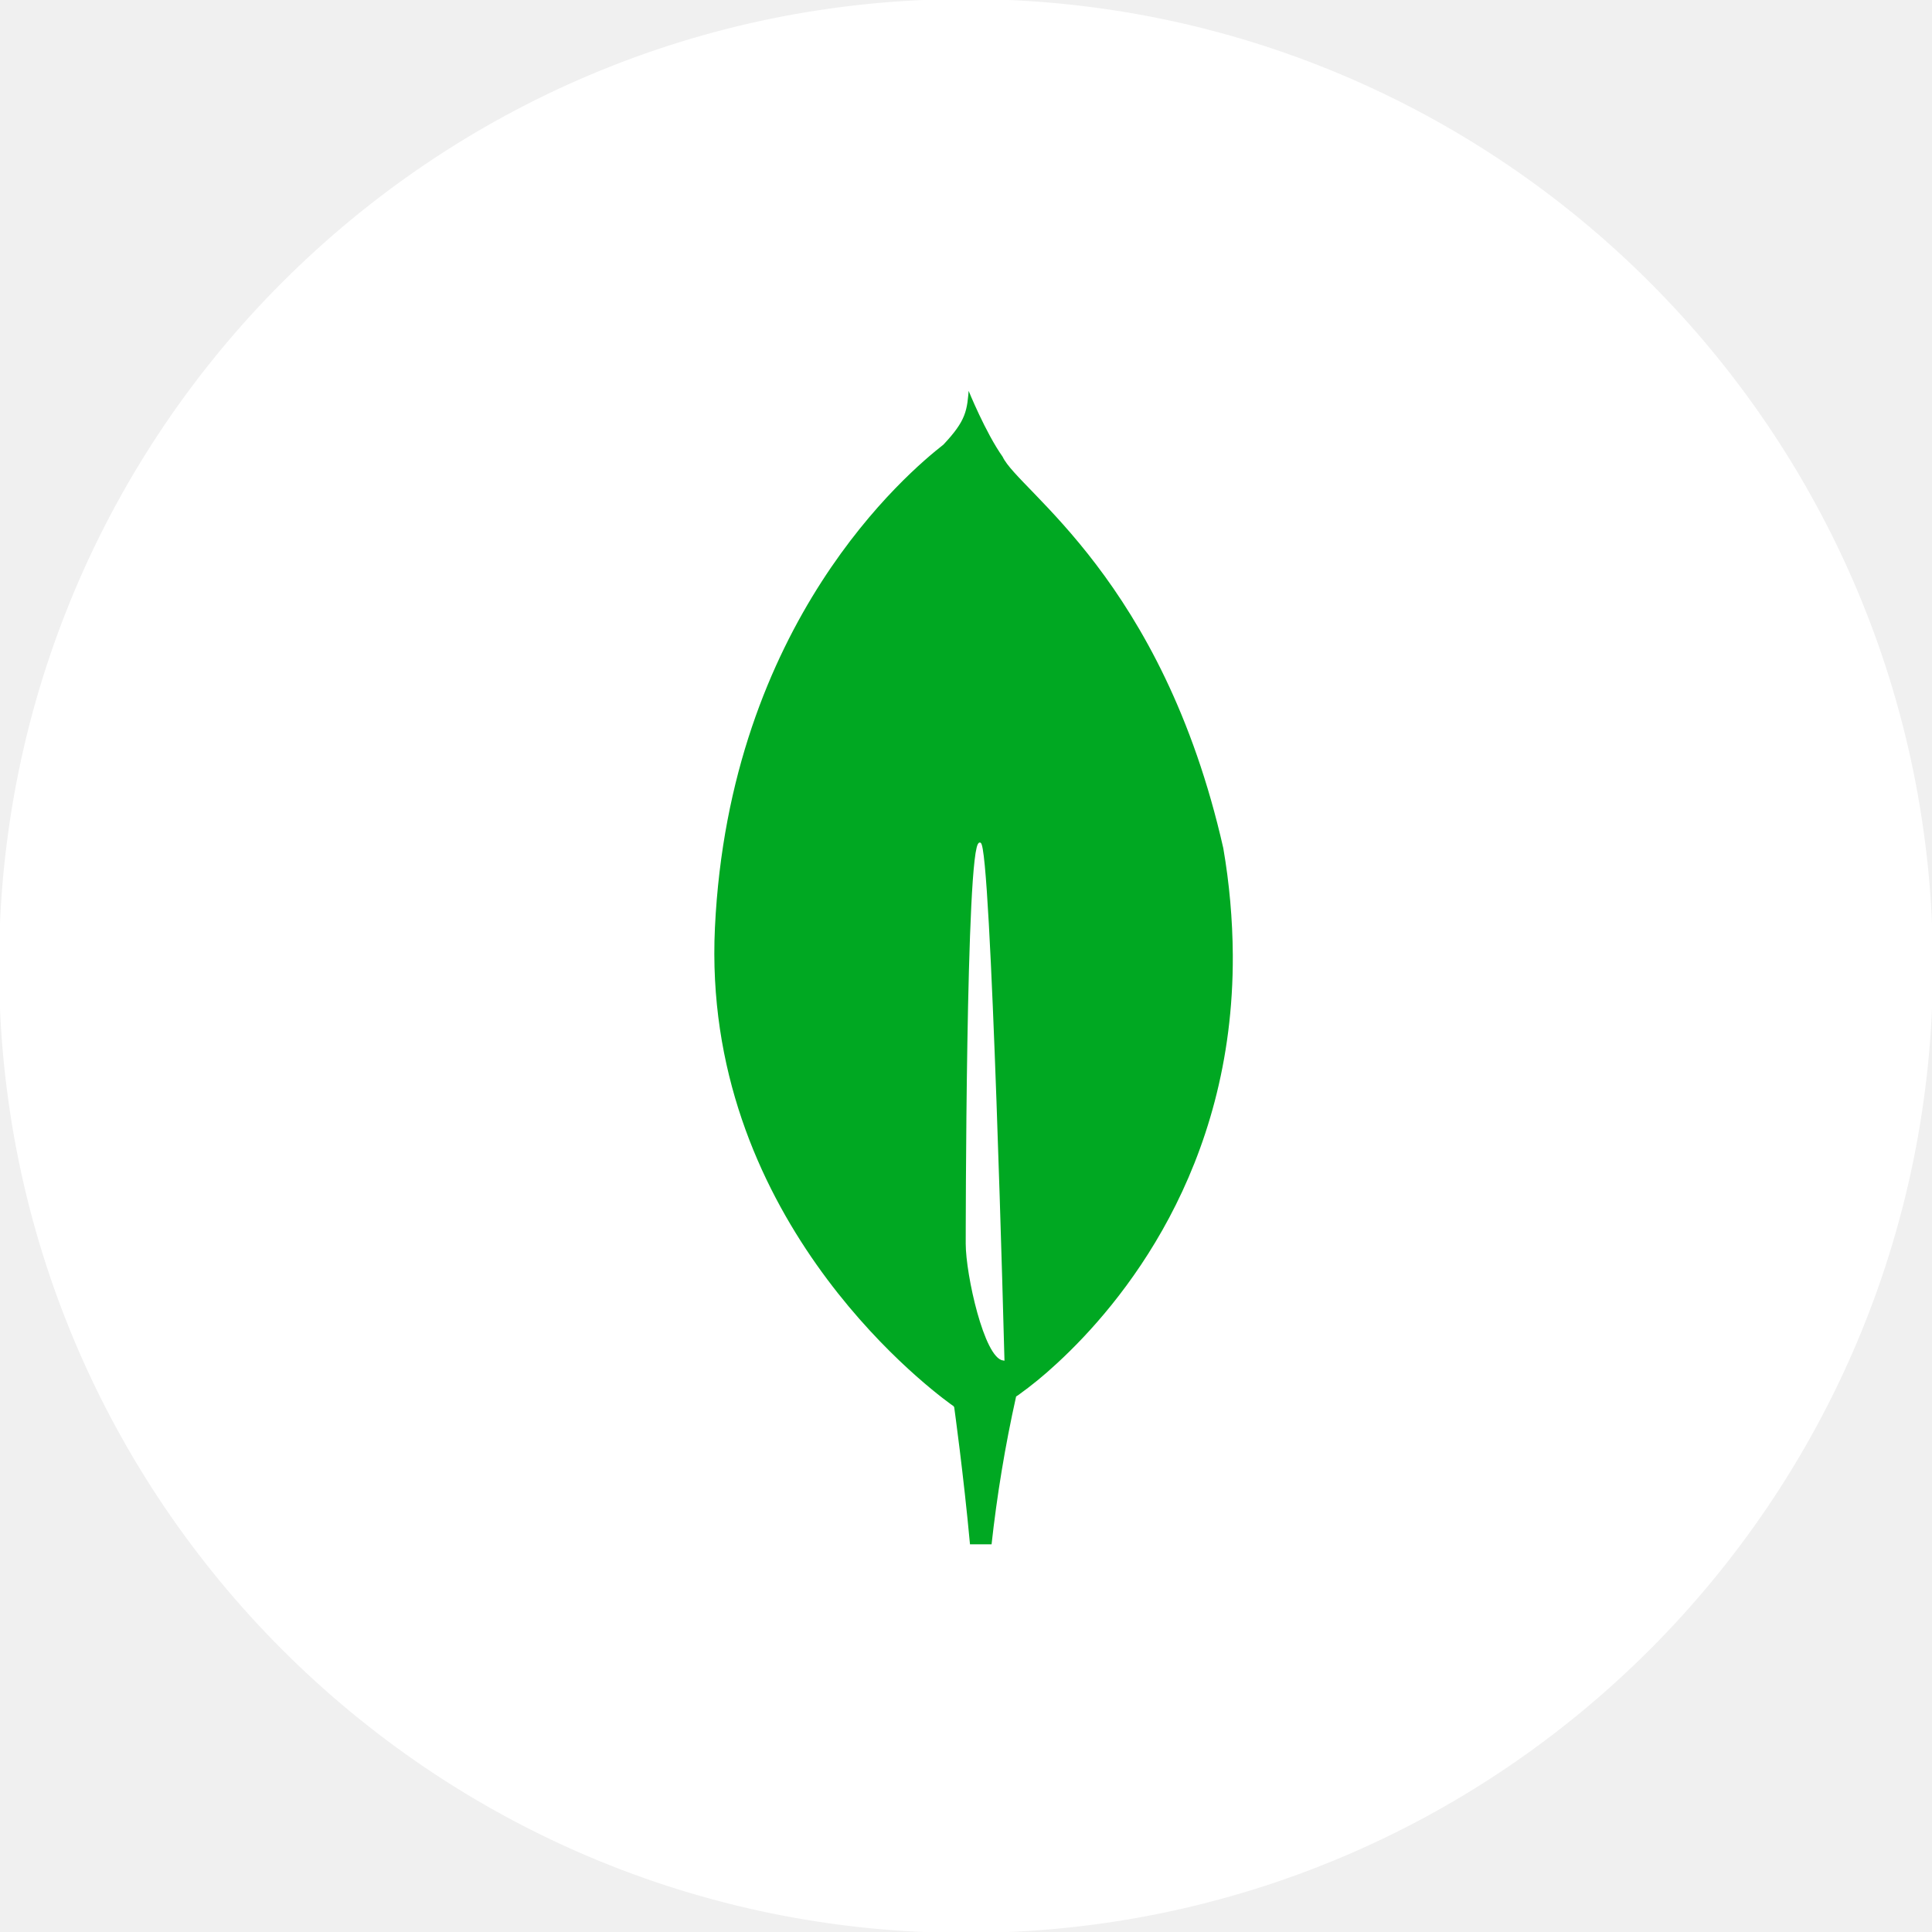
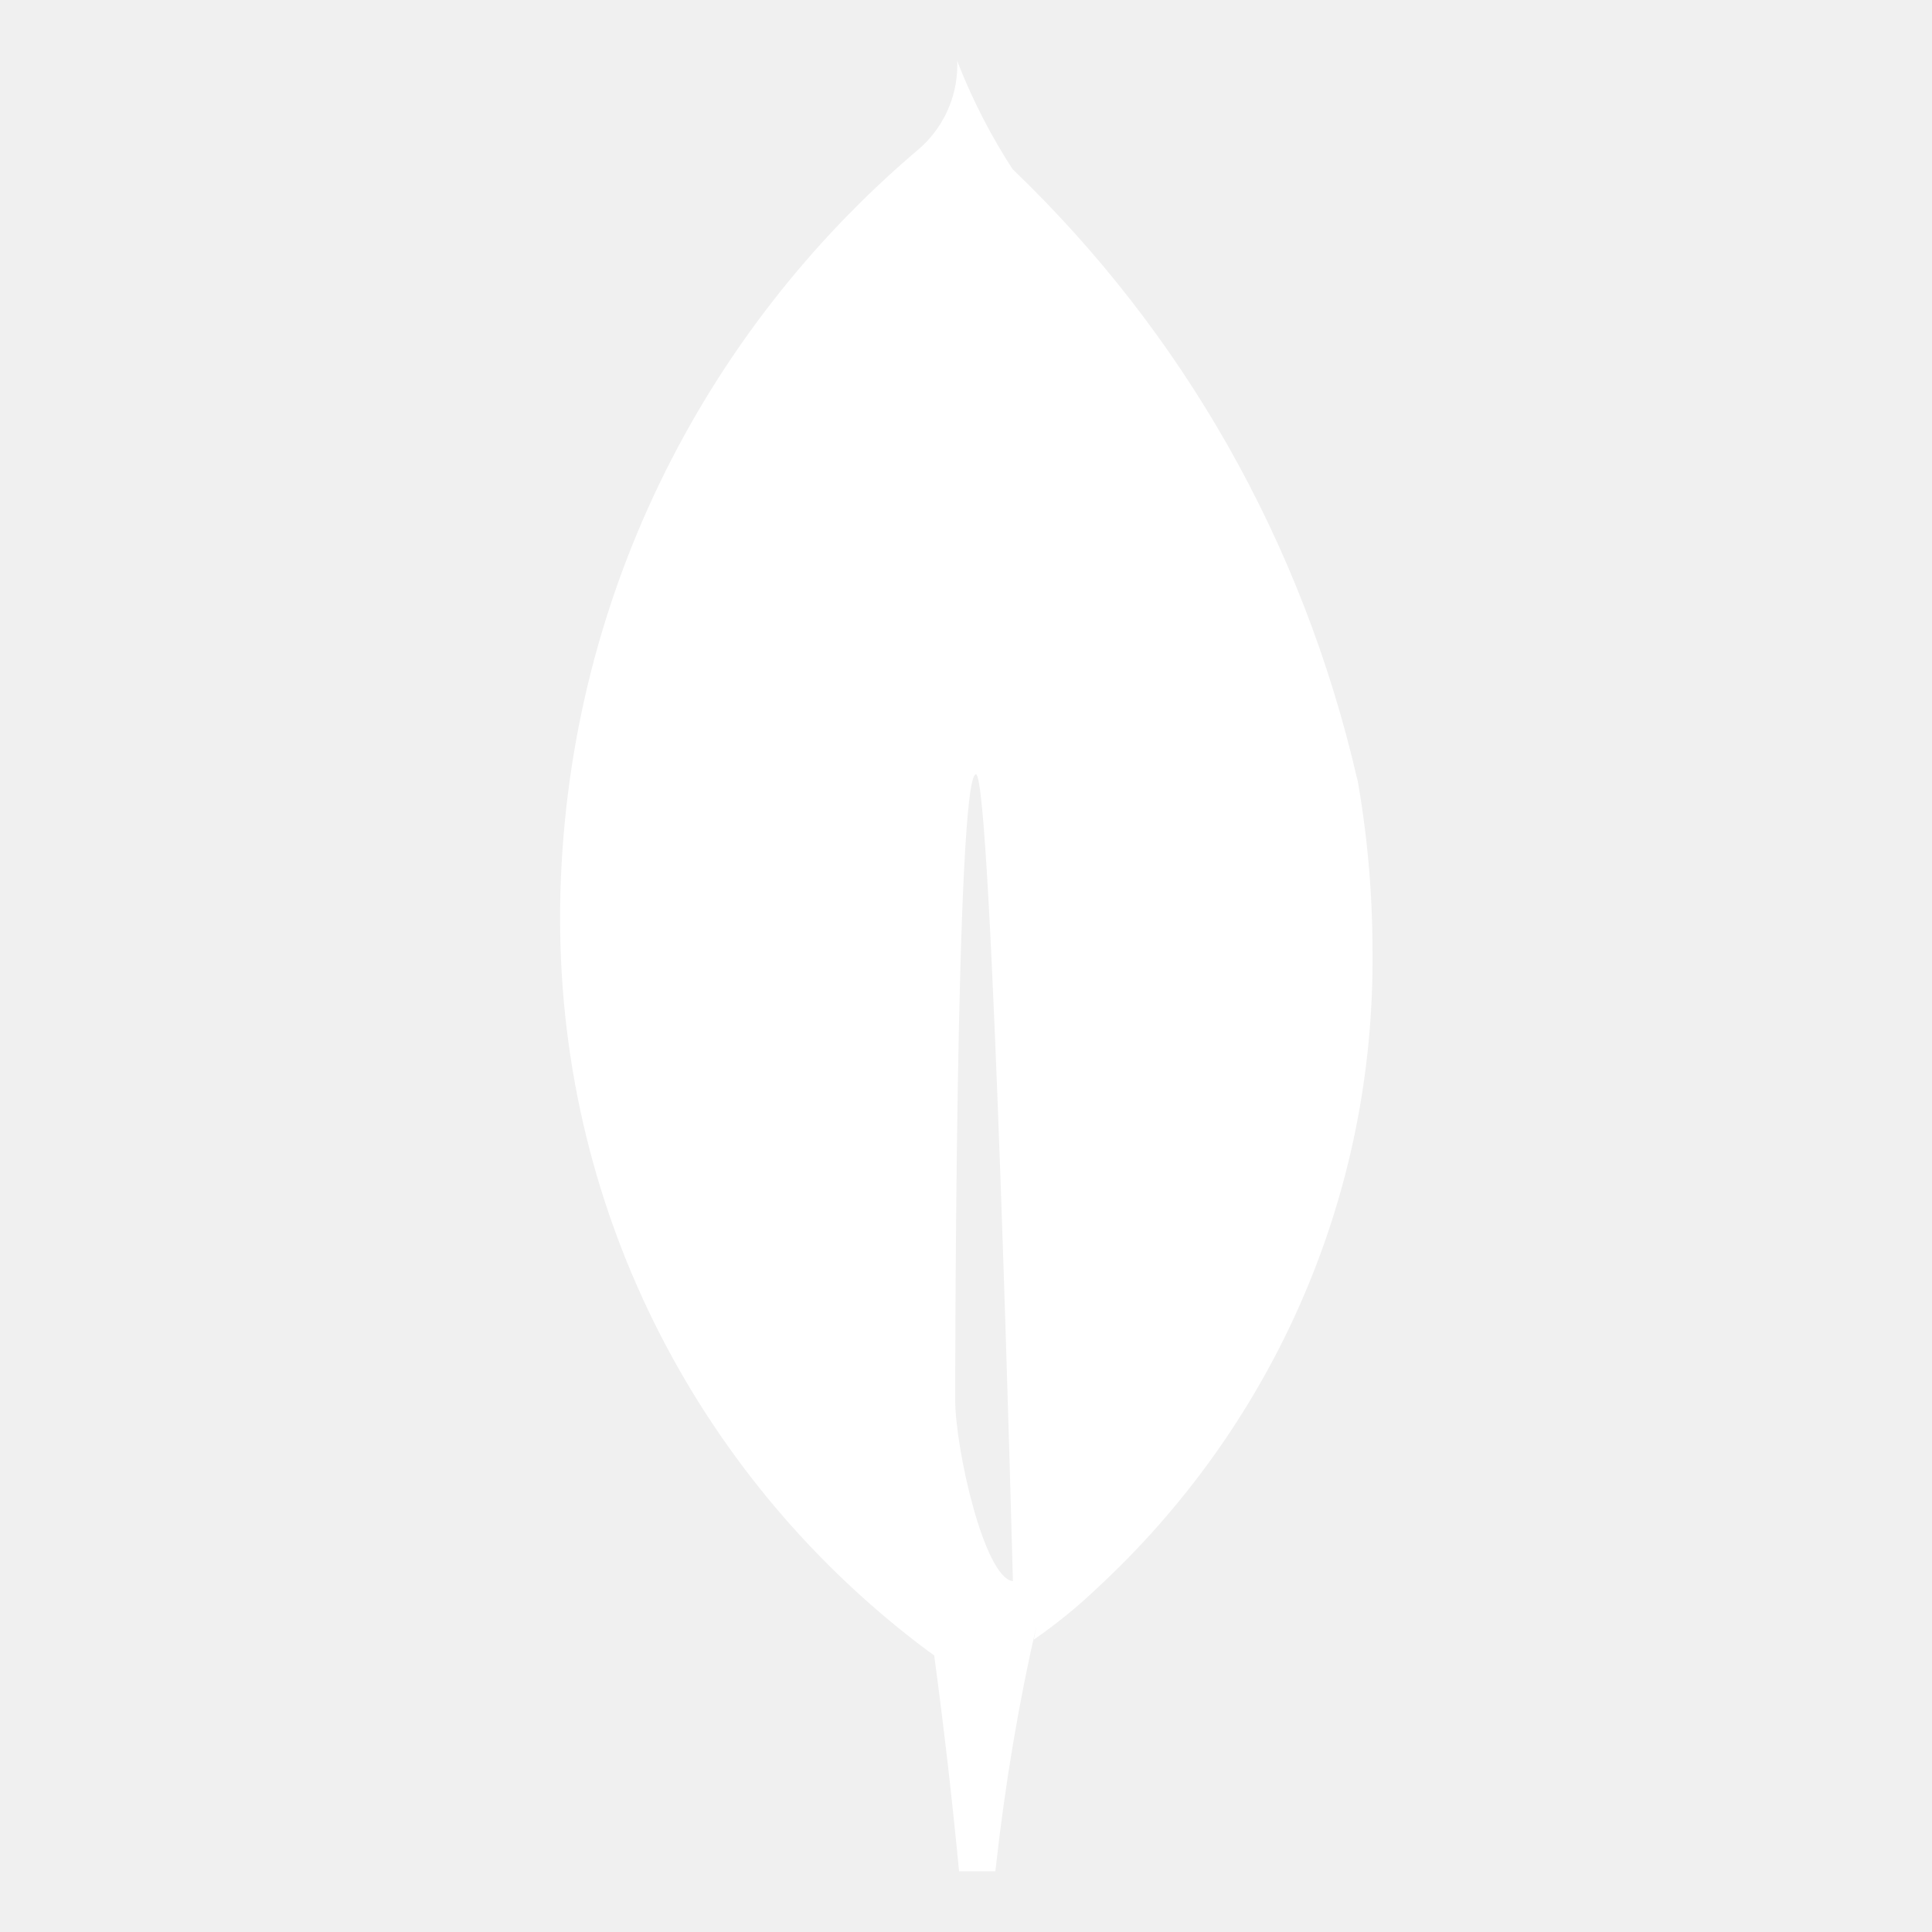
- <svg xmlns="http://www.w3.org/2000/svg" width="800px" height="800px" viewBox="0 0 1024 1024" fill="#ffffff" stroke="#ffffff">
+ <svg xmlns="http://www.w3.org/2000/svg" fill="#ffffff" width="800px" height="800px" viewBox="0 0 32 32" version="1.1">
  <g id="SVGRepo_bgCarrier" stroke-width="0" />
  <g id="SVGRepo_tracerCarrier" stroke-linecap="round" stroke-linejoin="round" />
  <g id="SVGRepo_iconCarrier">
-     <circle cx="512" cy="512" r="512" style="fill:#00a822fff" />
-     <path d="M648.86 449.44c-32.34-142.73-108.77-189.66-117-207.59-9-12.65-18.12-35.15-18.12-35.15-.15-.38-.39-1.05-.67-1.7-.93 12.65-1.41 17.53-13.37 30.29-18.52 14.48-113.54 94.21-121.27 256.37-7.21 151.24 109.25 241.36 125 252.85l1.79 1.27v-.11c.1.76 5 36 8.44 73.34H526a726.68 726.68 0 0 1 13-78.53l1-.65a204.48 204.48 0 0 0 20.11-16.45l.72-.65c33.48-30.93 93.67-102.47 93.08-216.53a347.07 347.07 0 0 0-5.05-56.76zM512.35 659.12s0-212.12 7-212.08c5.46 0 12.53 273.61 12.53 273.61-9.72-1.17-19.53-45.03-19.53-61.53z" style="fill:#00a822" />
+     <path d="M15.821 23.185s0-10.361 0.344-10.36c0.266 0 0.612 13.365 0.612 13.365-0.476-0.056-0.956-2.199-0.956-3.005zM22.489 12.945c-0.919-4.016-2.932-7.469-5.708-10.134l-0.007-0.006c-0.338-0.516-0.647-1.108-0.895-1.732l-0.024-0.068c0.001 0.020 0.001 0.044 0.001 0.068 0 0.565-0.253 1.070-0.652 1.409l-0.003 0.002c-3.574 3.034-5.848 7.505-5.923 12.508l-0 0.013c-0.001 0.062-0.001 0.135-0.001 0.208 0 4.957 2.385 9.357 6.070 12.115l0.039 0.028 0.087 0.063q0.241 1.784 0.412 3.576h0.601c0.166-1.491 0.39-2.796 0.683-4.076l-0.046 0.239c0.396-0.275 0.742-0.56 1.065-0.869l-0.003 0.003c2.801-2.597 4.549-6.297 4.549-10.404 0-0.061-0-0.121-0.001-0.182l0 0.009c-0.003-0.981-0.092-1.94-0.261-2.871l0.015 0.099z" />
  </g>
</svg>
